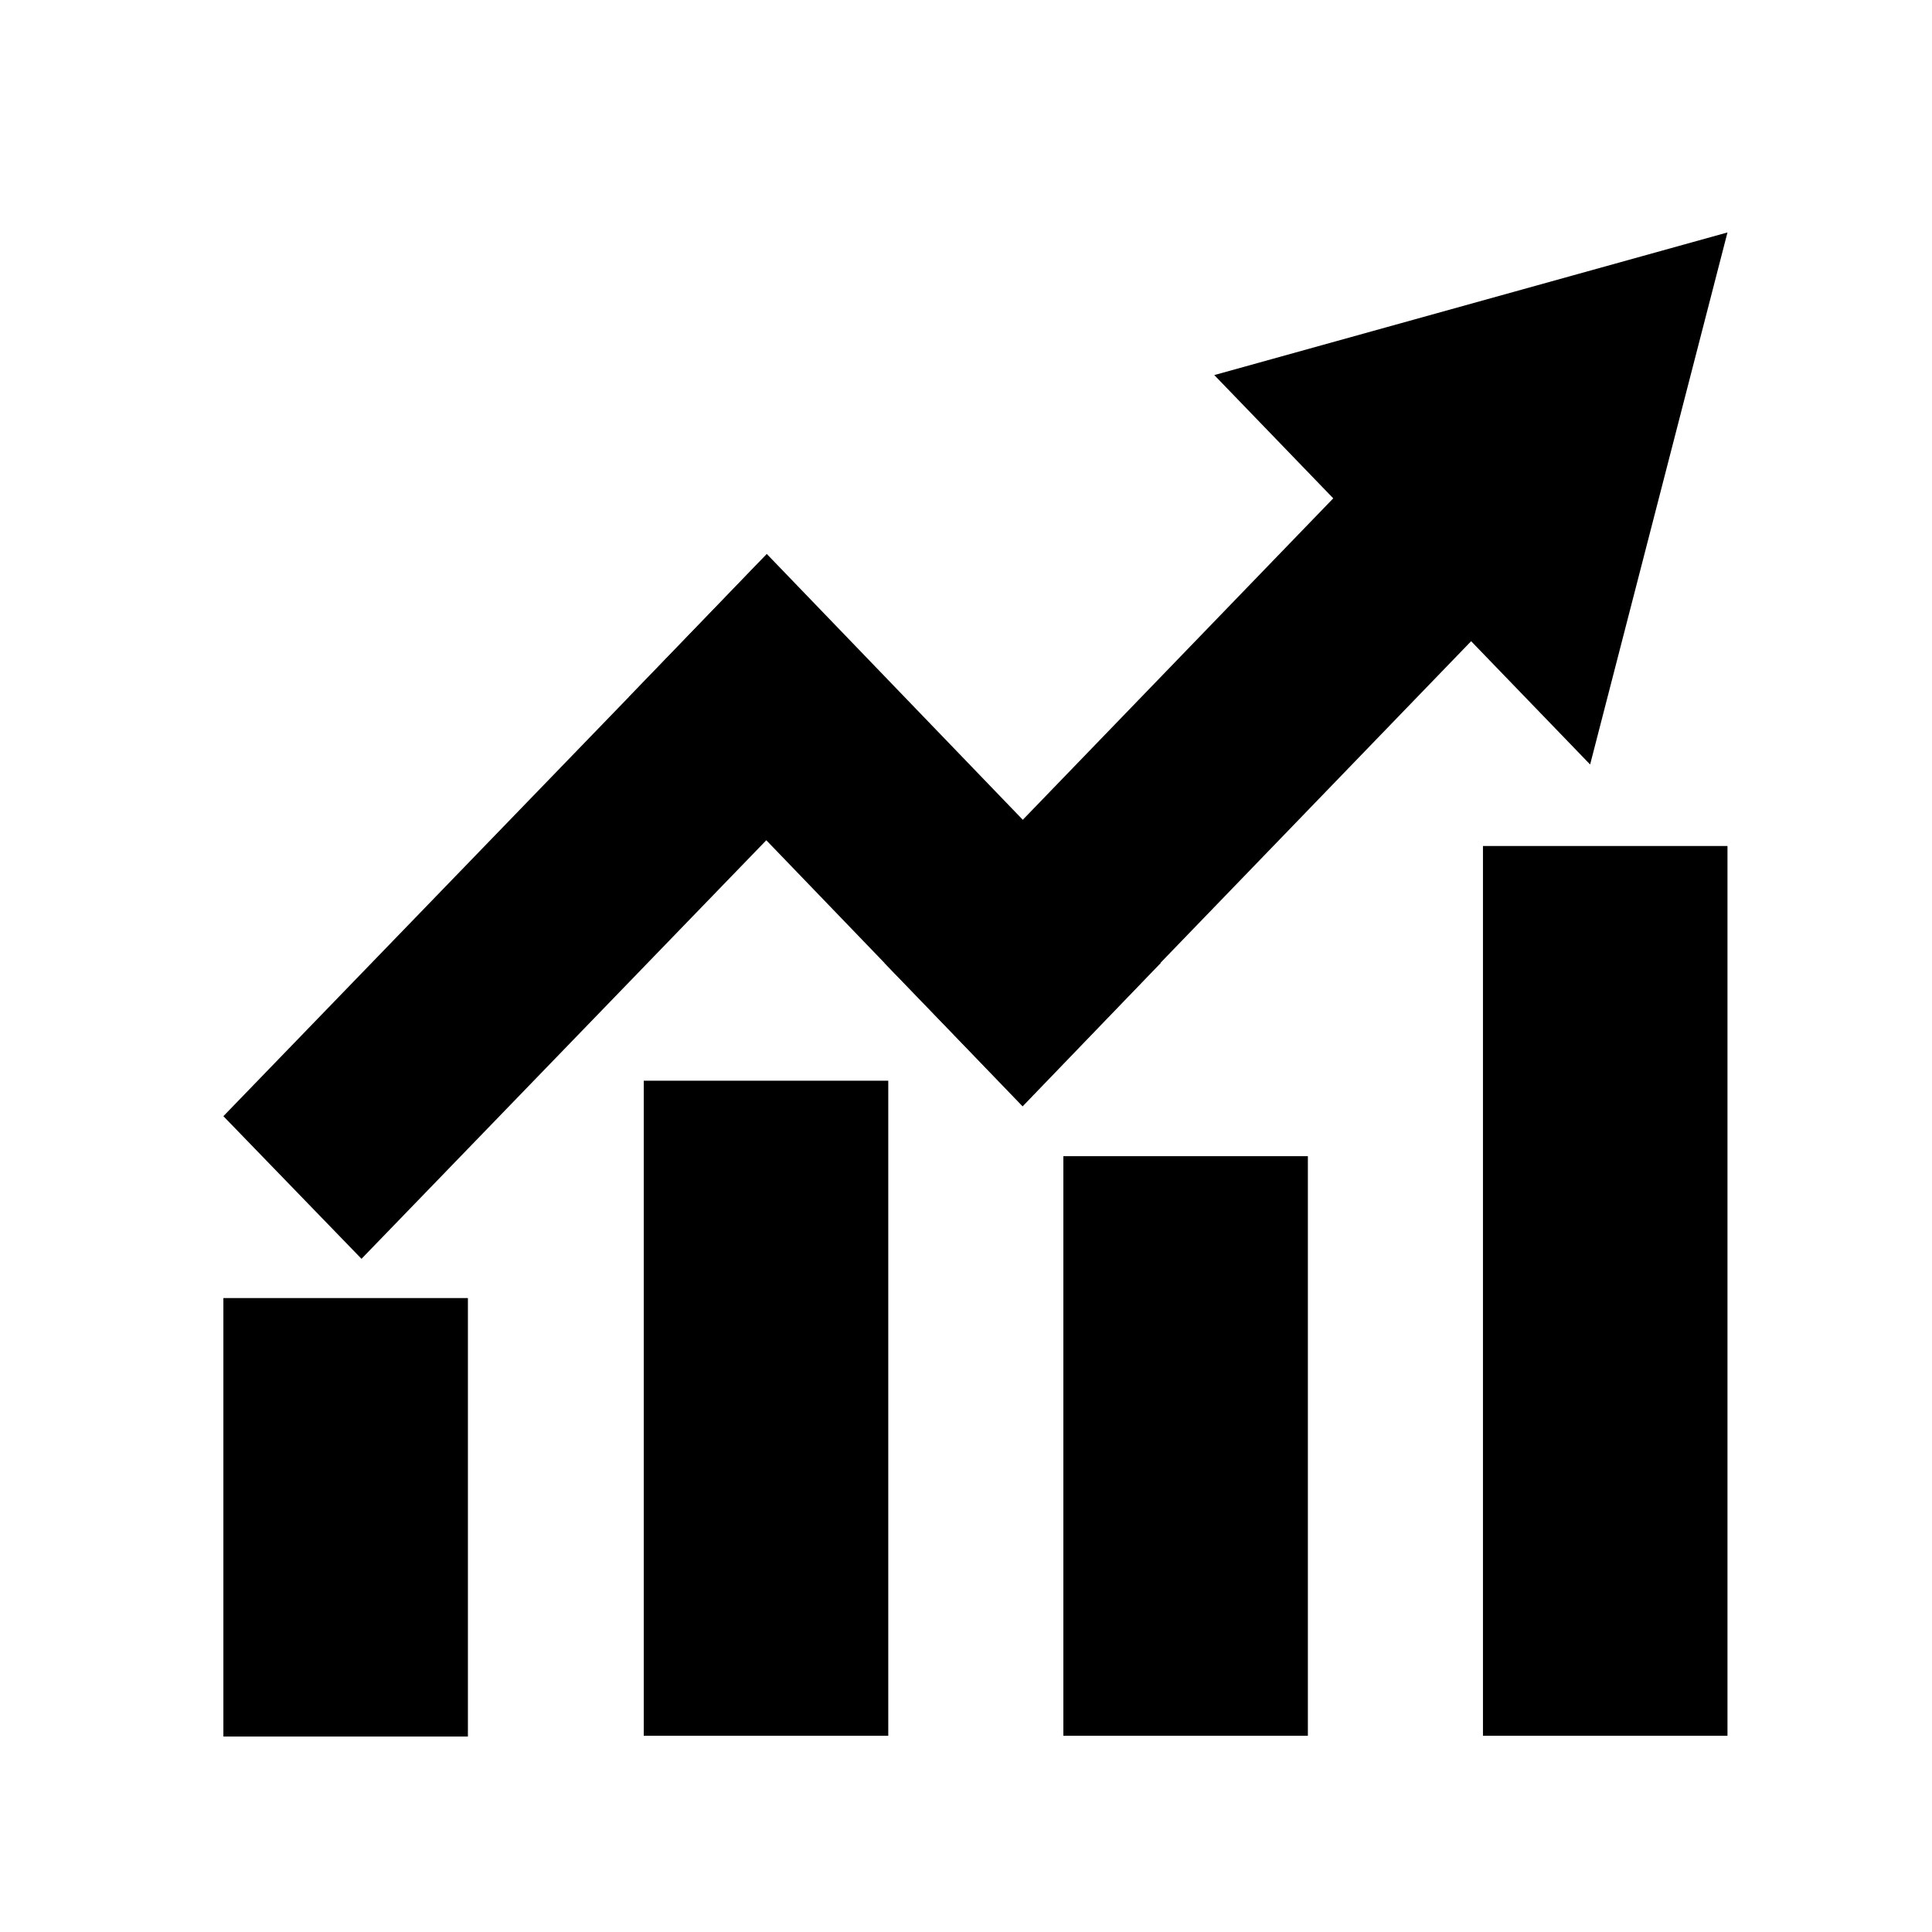
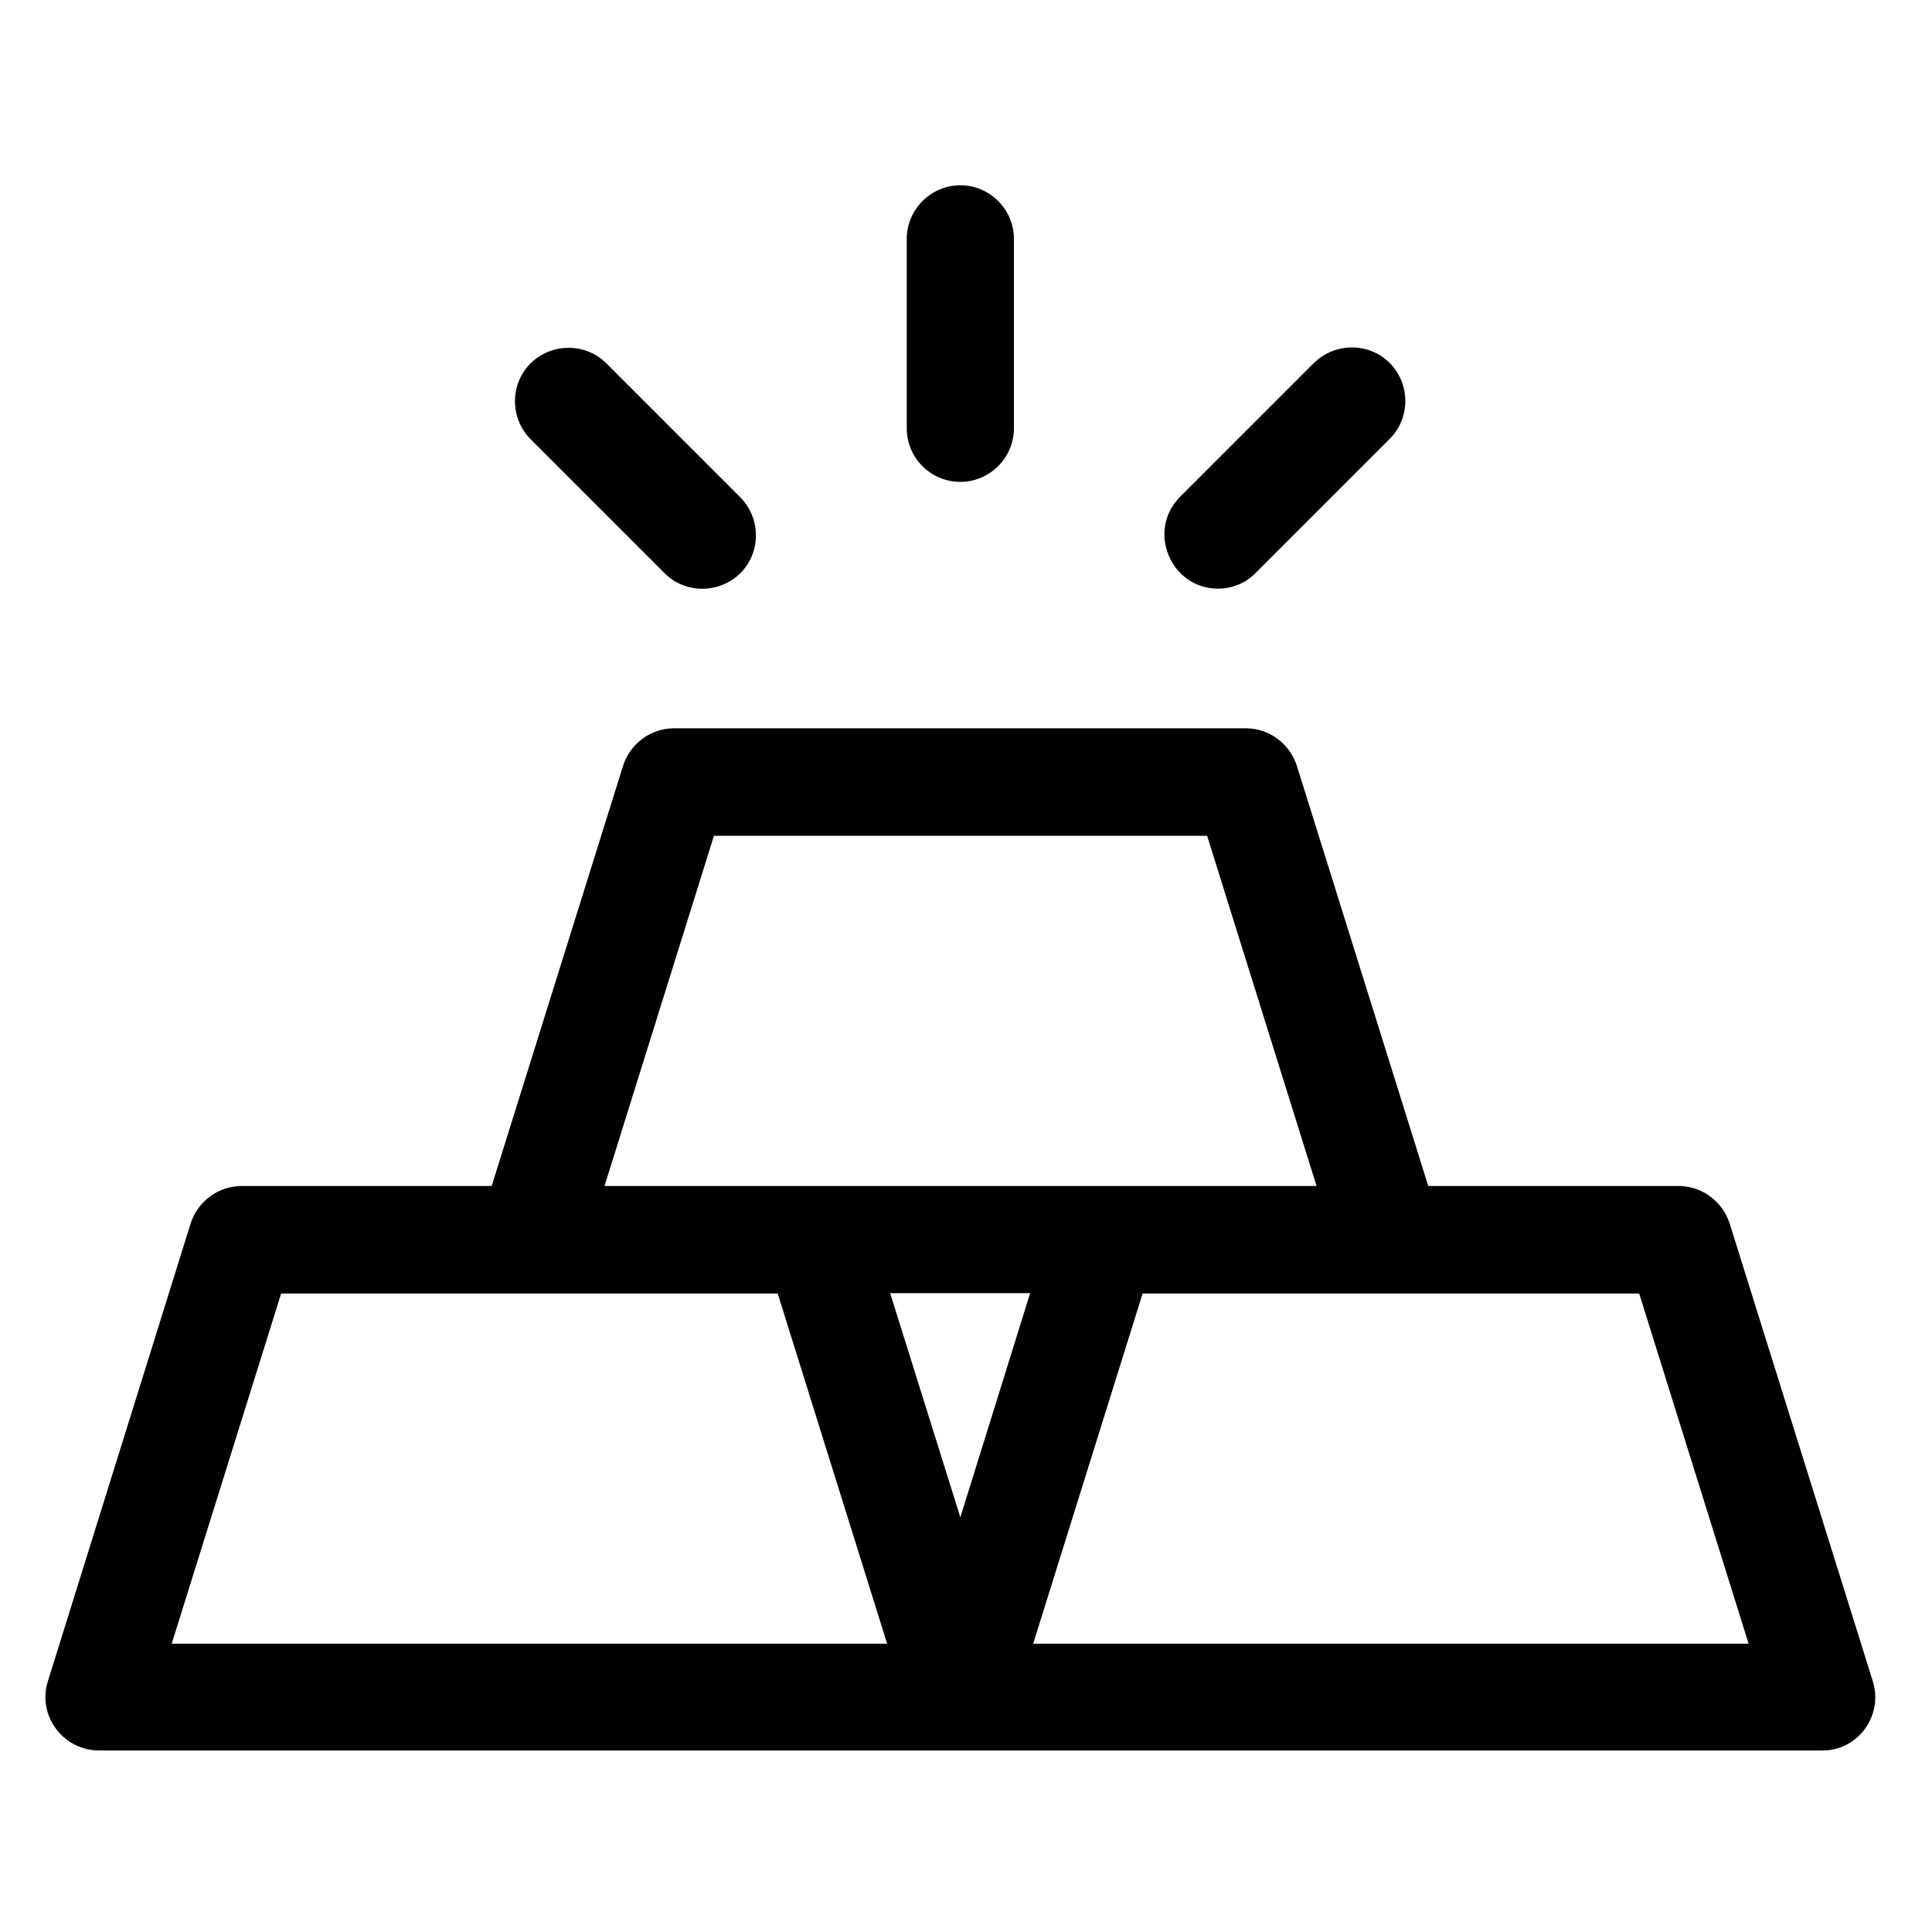
- <svg xmlns="http://www.w3.org/2000/svg" version="1.1" id="图层_1" x="0px" y="0px" viewBox="0 0 256 256" style="enable-background:new 0 0 256 256;" xml:space="preserve">
+ <svg xmlns="http://www.w3.org/2000/svg" version="1.1" id="Capa_1" x="0px" y="0px" viewBox="0 0 512 512" style="enable-background:new 0 0 512 512;" xml:space="preserve">
  <g>
-     <g>
-       <rect x="29.6" y="172" width="32.4" height="58.1" />
-       <rect x="85.3" y="143.2" width="32.4" height="86.8" />
-       <rect x="140.9" y="153.2" width="32.4" height="76.8" />
-       <rect x="196.5" y="112.1" width="32.4" height="117.9" />
-     </g>
-     <g>
-       <polygon points="47.9,166.8 29.6,147.9 100.3,74.8 118.5,93.8   " />
-       <polygon points="135.5,146.5 117.2,127.6 187.8,54.5 206.1,73.4   " />
-       <polygon points="153.8,127.6 135.5,146.6 83.3,92.4 101.6,73.4   " />
-       <polygon points="228.9,30.8 160.9,49.7 210.7,101.3   " />
-     </g>
+     <path d="M254.5,127.7c7.8,0,14.2-6.4,14.2-14.2V63.3c0-7.8-6.4-14.2-14.2-14.2s-14.2,6.4-14.2,14.2v50.2   C240.3,121.4,246.7,127.7,254.5,127.7z" />
+     <path d="M176.1,151.9c5.5,5.5,14.5,5.5,20.1,0c5.5-5.5,5.5-14.5,0-20.1l-35.5-35.5c-5.5-5.5-14.5-5.5-20.1,0   c-5.5,5.5-5.5,14.5,0,20.1L176.1,151.9z" />
+     <path d="M322.8,156c3.6,0,7.3-1.4,10-4.2l35.5-35.5c5.5-5.5,5.5-14.5,0-20.1c-5.5-5.5-14.5-5.5-20.1,0l-35.5,35.5   C303.8,140.7,310.3,156,322.8,156L322.8,156z" />
+     <path d="M496.3,445.5l-37.9-121.2c-1.9-5.9-7.3-10-13.6-10h-66.3l-34.8-111.3c-1.9-5.9-7.3-10-13.6-10H178.7c-6.2,0-11.7,4-13.6,10   l-34.8,111.3H64.1c-6.2,0-11.7,4-13.6,10L12.7,445.5c-2.9,9.1,4,18.4,13.6,18.4h456.6C492.3,464,499.2,454.7,496.3,445.5z    M189.2,221.5h130.7l29,92.8c-22.5,0-166.2,0-188.7,0L189.2,221.5z M254.5,402.1l-18.6-59.4h37.1L254.5,402.1z M45.5,435.6l29-92.8   h131.6l29,92.8H45.5z M273.8,435.6l29-92.8h131.6l29,92.8H273.8z" />
  </g>
</svg>
